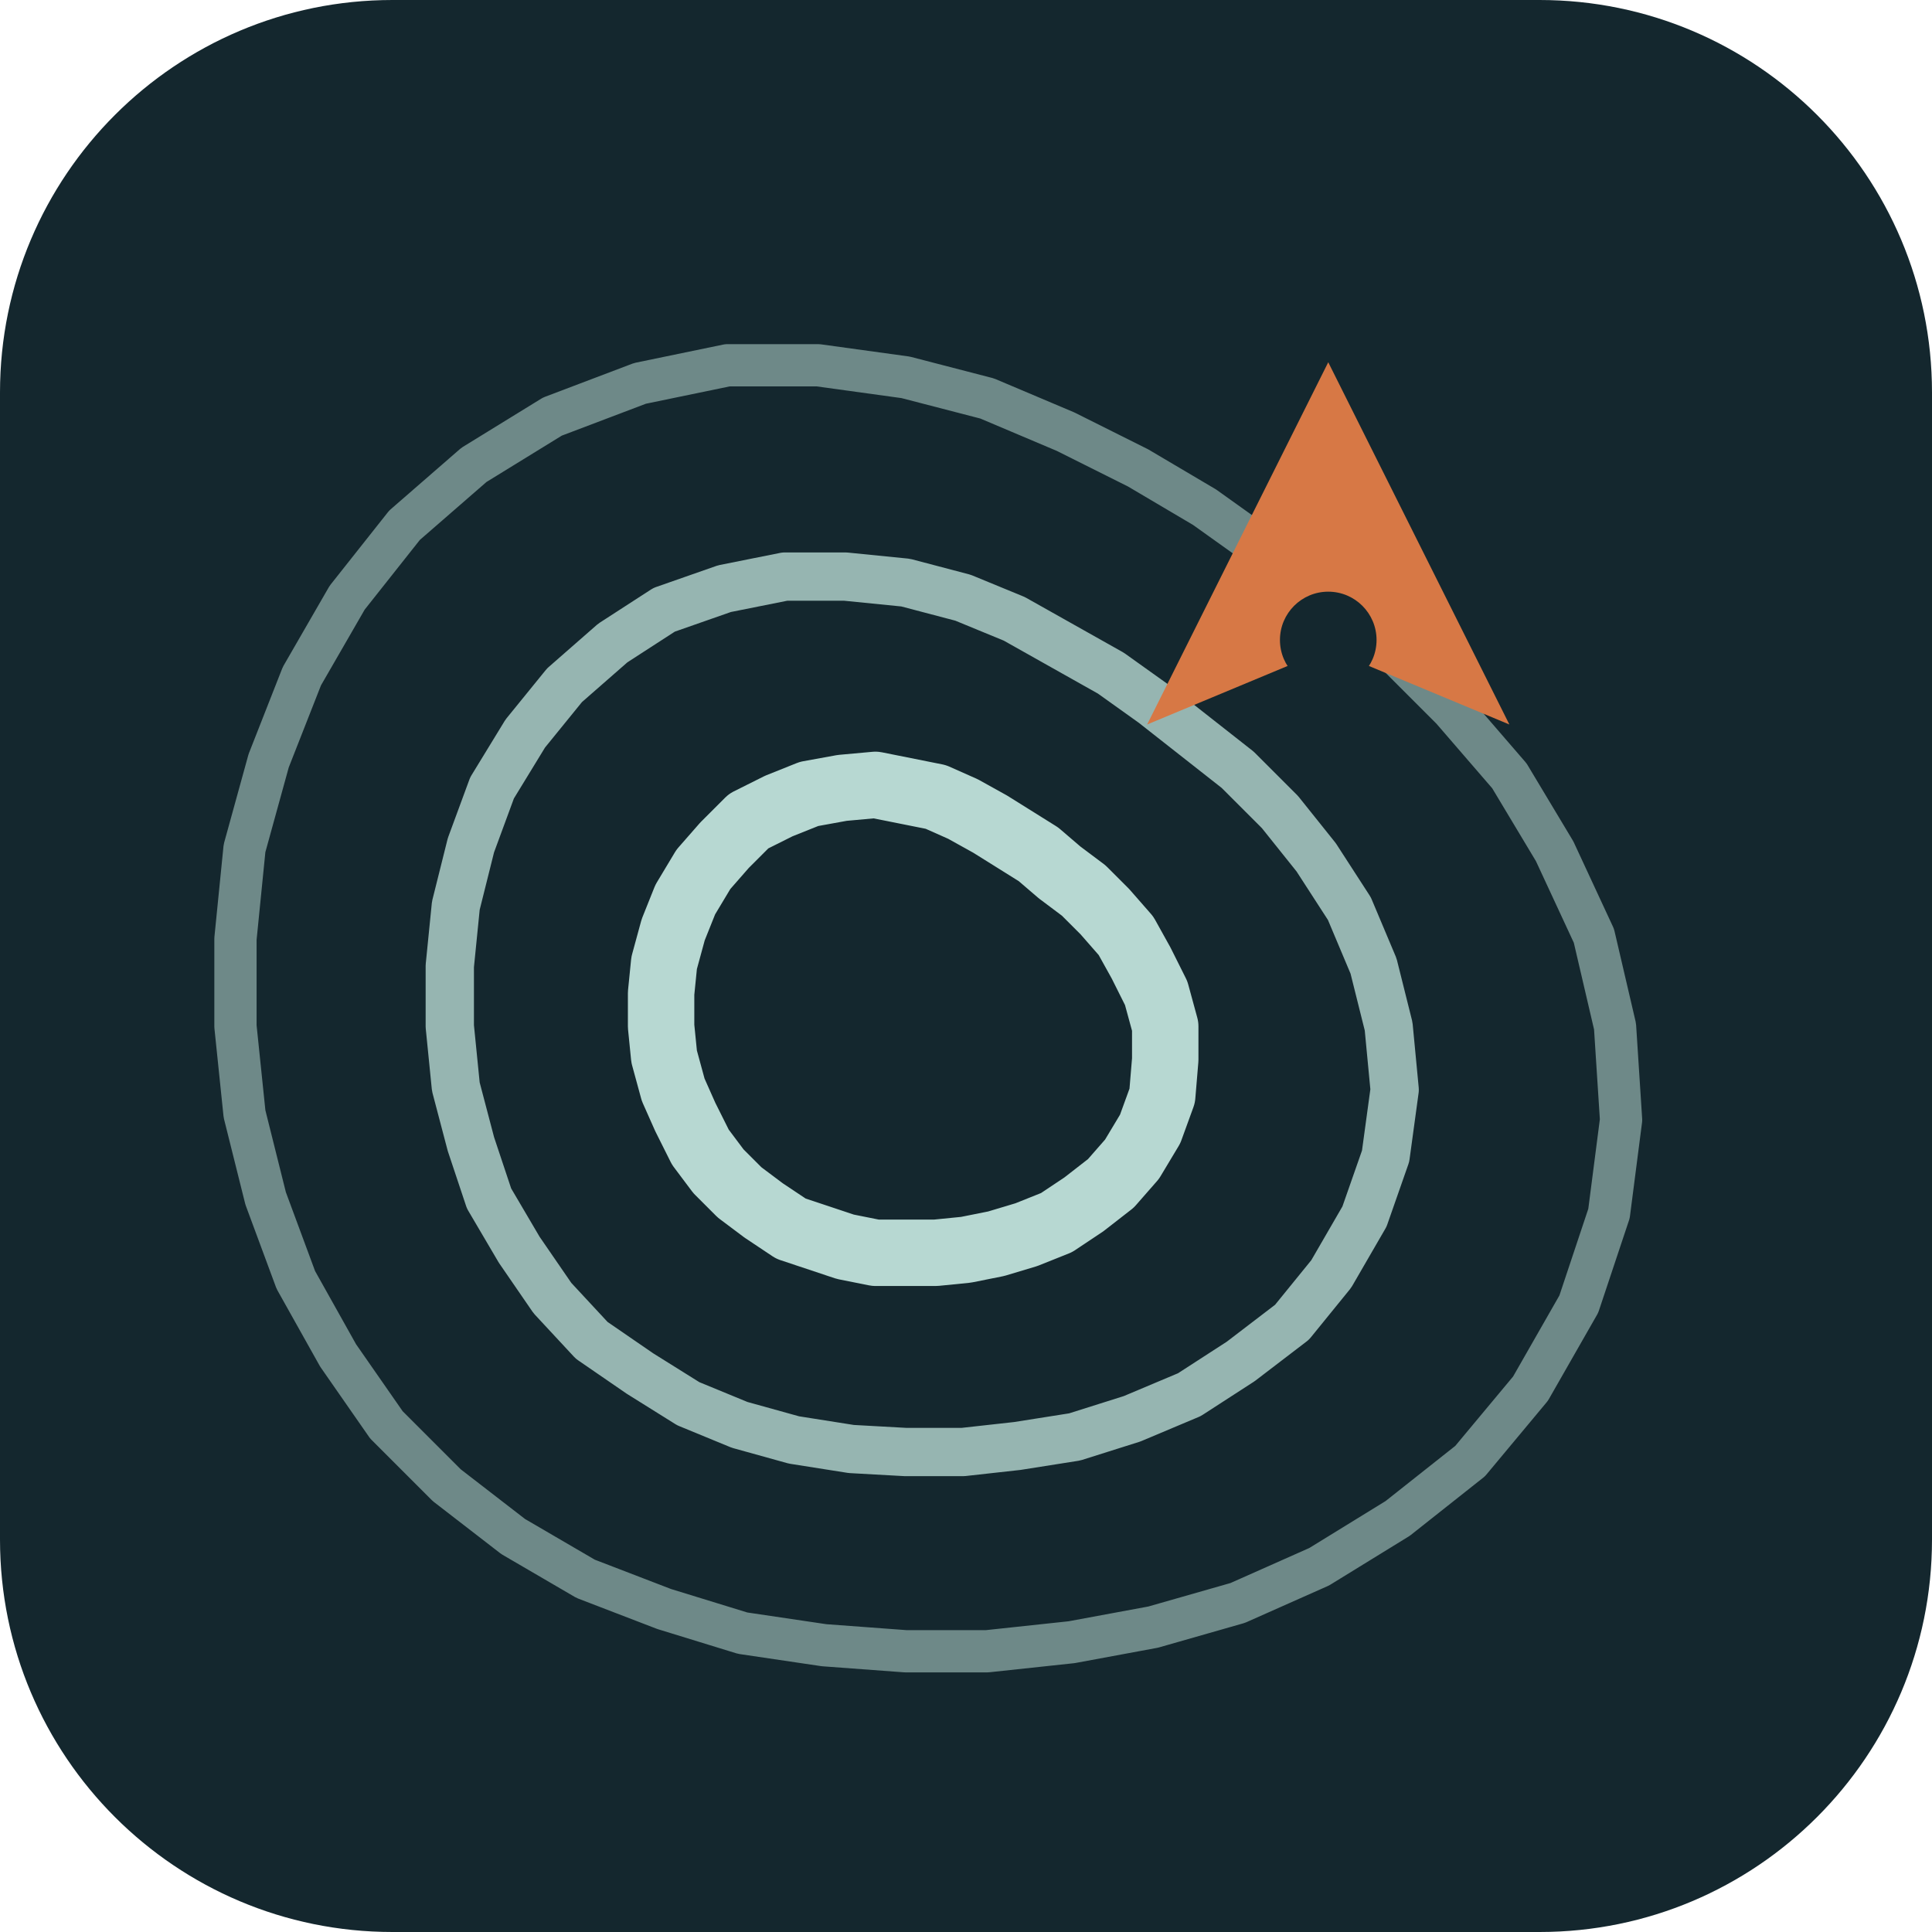
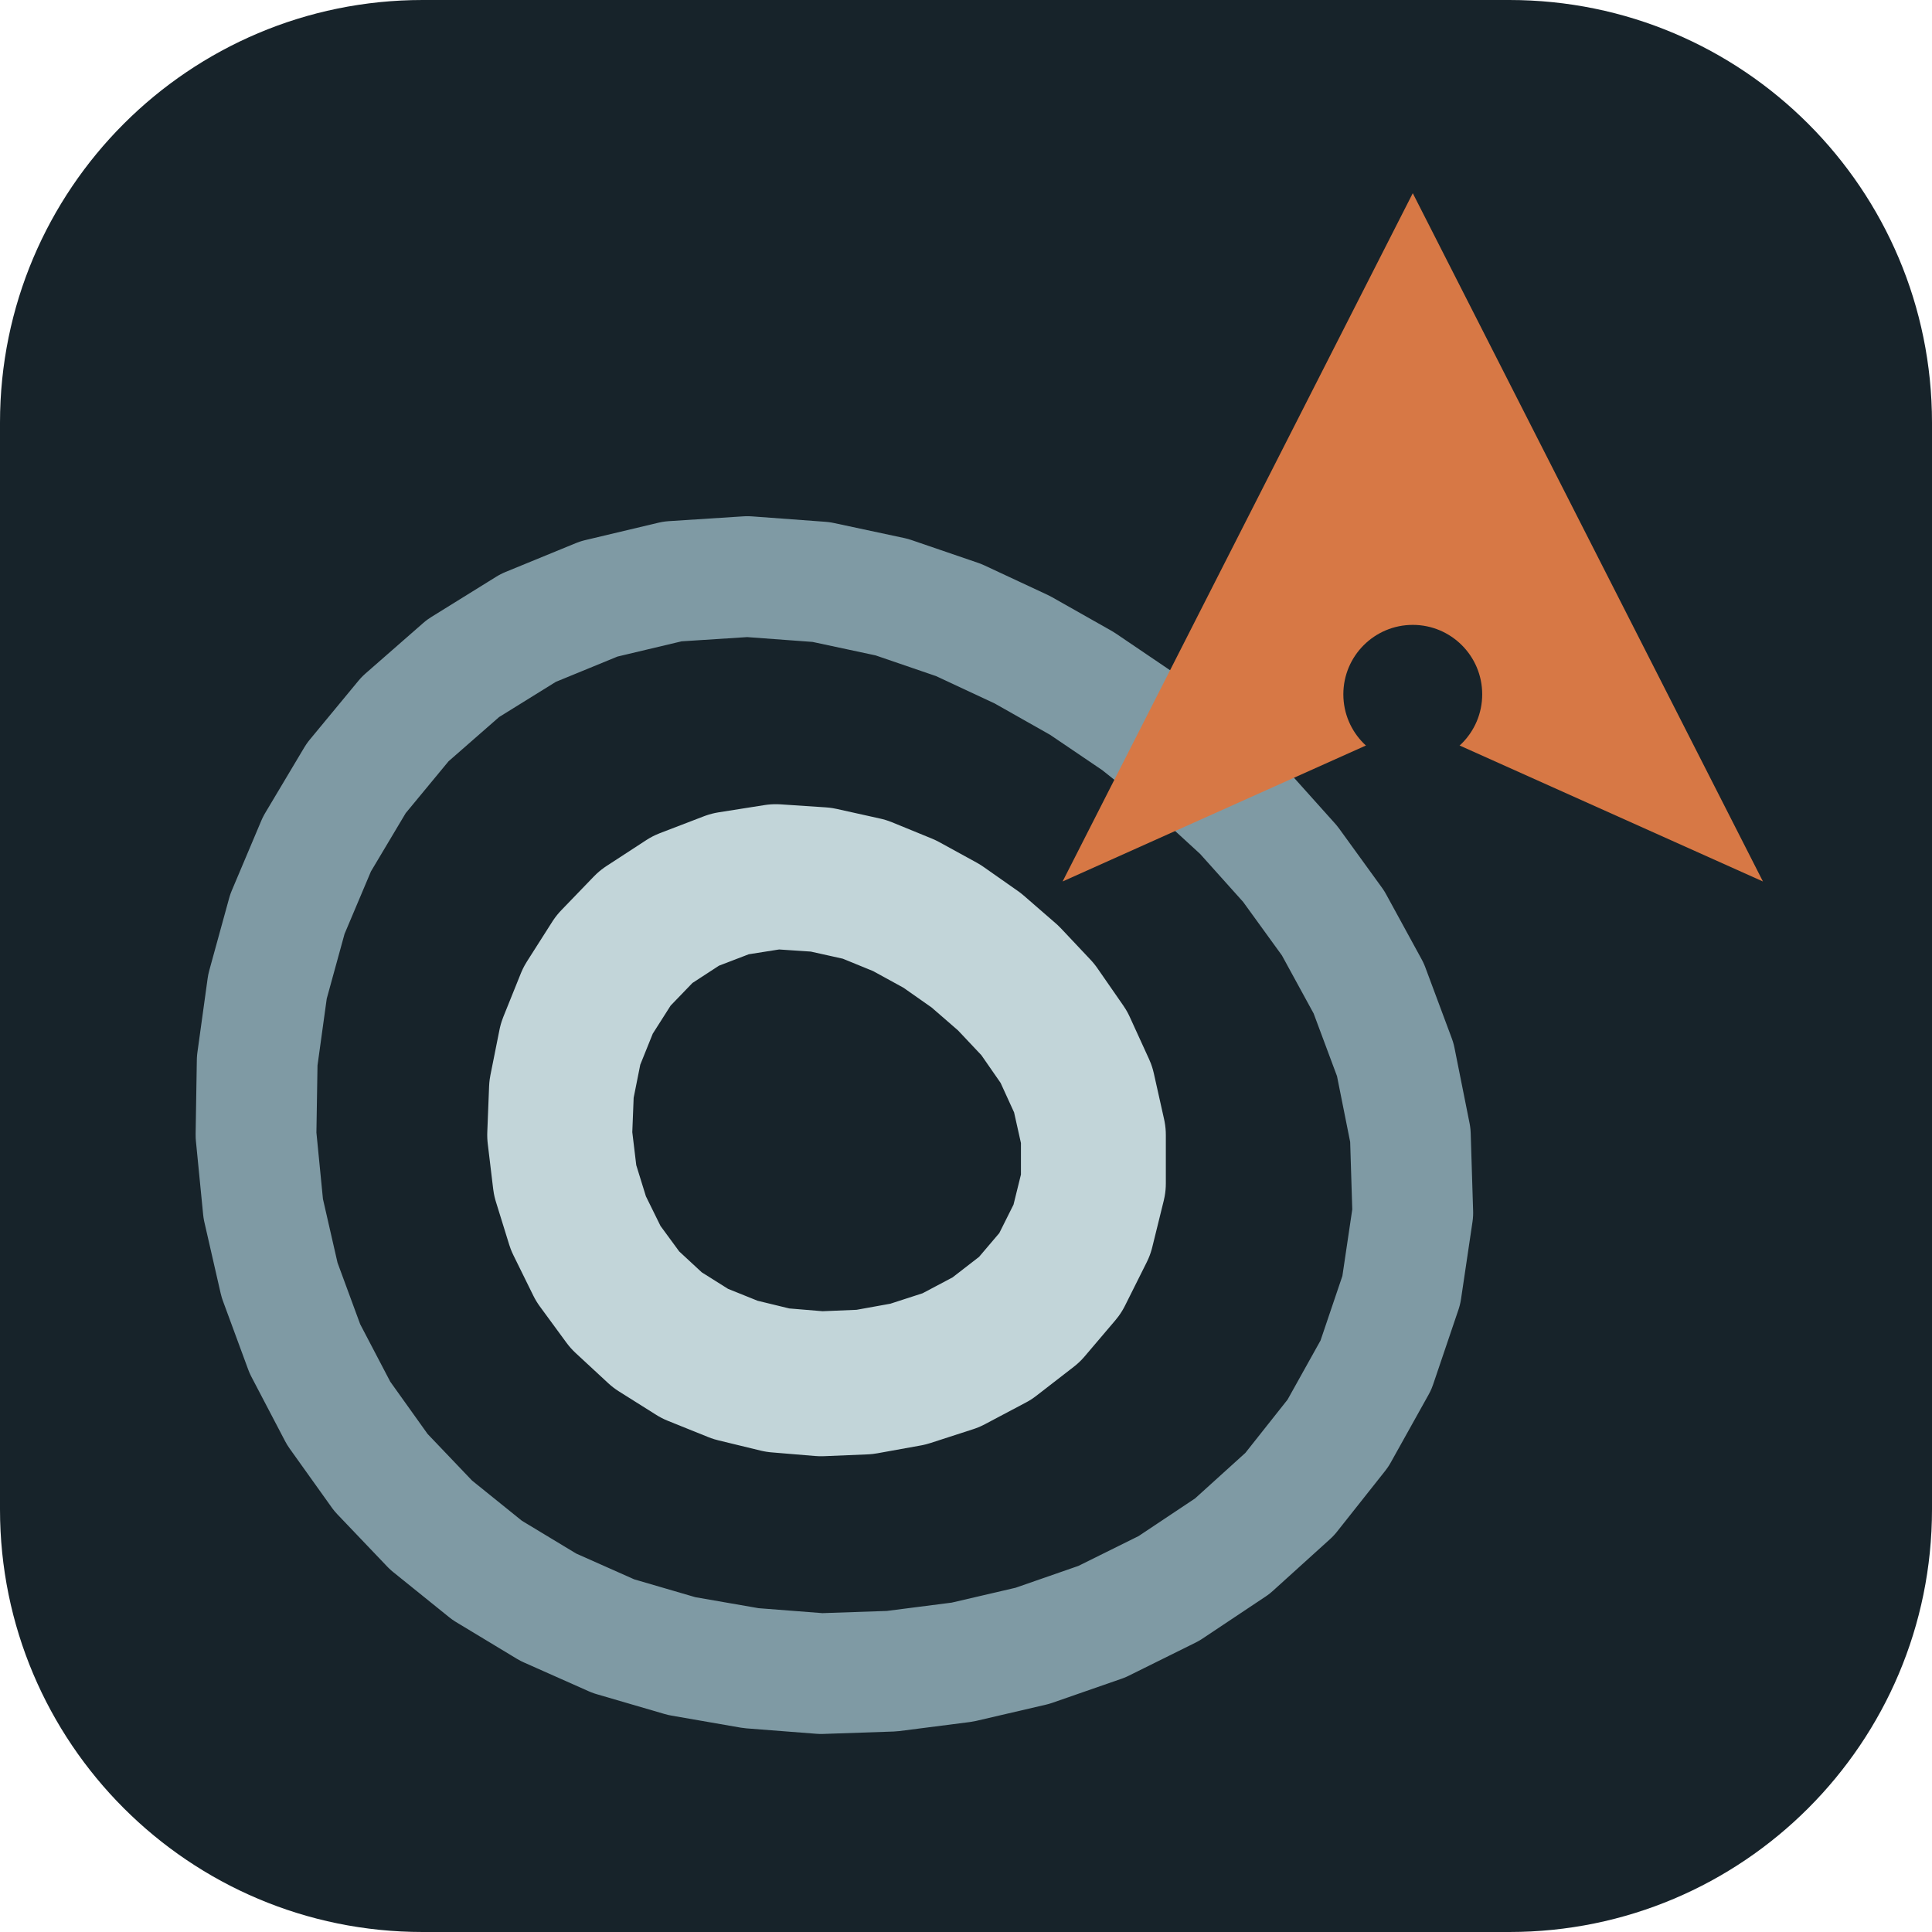
- <svg xmlns="http://www.w3.org/2000/svg" viewBox="0 0 64 64" width="64" height="64">
-   <rect width="64" height="64" rx="13" fill="#14272E" />
-   <g fill="none" stroke-linejoin="round">
-     <path d="M38.6 34.0 L38.6 35.1 L38.5 36.3 L38.1 37.4 L37.5 38.4 L36.8 39.2 L35.9 39.9 L35.0 40.5 L34.0 40.9 L33.0 41.2 L32.0 41.4 L31.0 41.5 L30.0 41.5 L29.0 41.5 L28.0 41.3 L27.1 41.0 L26.2 40.7 L25.3 40.1 L24.5 39.5 L23.8 38.8 L23.2 38.0 L22.7 37.0 L22.3 36.1 L22.0 35.0 L21.9 34.0 L21.9 32.9 L22.0 31.9 L22.3 30.8 L22.7 29.8 L23.3 28.8 L24.0 28.0 L24.8 27.2 L25.8 26.7 L26.8 26.3 L27.9 26.1 L29.0 26.0 L30.0 26.2 L31.0 26.4 L31.9 26.8 L32.8 27.3 L33.6 27.8 L34.4 28.3 L35.1 28.9 L35.9 29.5 L36.6 30.2 L37.3 31.0 L37.8 31.9 L38.3 32.9 Z" stroke="#B7D8D2" stroke-width="2.2" stroke-opacity="1" />
-     <path d="M46.0 34.0 L46.2 36.1 L45.9 38.3 L45.2 40.3 L44.1 42.2 L42.8 43.8 L41.1 45.1 L39.4 46.2 L37.5 47.0 L35.6 47.6 L33.7 47.9 L31.9 48.1 L30.0 48.1 L28.2 48.0 L26.3 47.7 L24.5 47.2 L22.8 46.5 L21.2 45.5 L19.6 44.4 L18.3 43.0 L17.2 41.4 L16.2 39.7 L15.6 37.9 L15.1 36.0 L14.9 34.0 L14.9 32.0 L15.1 30.0 L15.6 28.0 L16.3 26.1 L17.4 24.3 L18.7 22.7 L20.3 21.3 L22.0 20.2 L24.0 19.5 L26.0 19.1 L28.0 19.1 L30.0 19.3 L31.9 19.8 L33.6 20.5 L35.2 21.4 L36.8 22.3 L38.2 23.3 L39.6 24.4 L41.0 25.5 L42.4 26.9 L43.6 28.4 L44.7 30.1 L45.5 32.0 Z" stroke="#B7D8D2" stroke-width="1.6" stroke-opacity="0.8" />
-     <path d="M53.5 34.0 L53.7 37.1 L53.3 40.2 L52.3 43.2 L50.7 46.0 L48.7 48.4 L46.3 50.3 L43.7 51.9 L41.0 53.1 L38.2 53.9 L35.5 54.4 L32.7 54.7 L30.0 54.7 L27.3 54.5 L24.6 54.1 L22.0 53.3 L19.4 52.3 L17.0 50.9 L14.8 49.2 L12.8 47.2 L11.2 44.9 L9.8 42.4 L8.8 39.7 L8.1 36.9 L7.8 34.0 L7.8 31.1 L8.1 28.1 L8.9 25.2 L10.0 22.4 L11.5 19.8 L13.4 17.4 L15.7 15.4 L18.3 13.8 L21.2 12.7 L24.1 12.1 L27.1 12.1 L30.0 12.5 L32.7 13.2 L35.3 14.3 L37.7 15.5 L39.9 16.8 L42.0 18.3 L44.1 19.9 L46.2 21.6 L48.1 23.5 L50.0 25.7 L51.5 28.2 L52.8 31.0 Z" stroke="#B7D8D2" stroke-width="1.4" stroke-opacity="0.55" />
-   </g>
-   <path d="M44 12 L50 24 L44 21.5 L38 24 Z" fill="#D77845" />
-   <circle cx="44" cy="21.2" r="1.6" fill="#14272E" />
+ <svg xmlns="http://www.w3.org/2000/svg" width="32" height="32" viewBox="0 0 32 32">
+   <rect width="32" height="32" rx="7" fill="#17232A" />
+   <path d="M23.36 18.80 L23.40 20.09 L23.21 21.37 L22.79 22.61 L22.16 23.74 L21.36 24.75 L20.41 25.61 L19.36 26.31 L18.25 26.86 L17.10 27.26 L15.94 27.53 L14.77 27.68 L13.60 27.72 L12.44 27.63 L11.29 27.43 L10.16 27.10 L9.08 26.62 L8.07 26.01 L7.14 25.26 L6.31 24.39 L5.61 23.41 L5.05 22.34 L4.63 21.20 L4.36 20.02 L4.24 18.80 L4.26 17.57 L4.43 16.34 L4.76 15.14 L5.25 13.98 L5.90 12.89 L6.71 11.91 L7.67 11.07 L8.75 10.40 L9.92 9.92 L11.14 9.63 L12.38 9.55 L13.60 9.64 L14.77 9.89 L15.88 10.27 L16.93 10.76 L17.92 11.32 L18.85 11.95 L19.74 12.66 L20.59 13.44 L21.37 14.31 L22.08 15.29 L22.67 16.37 L23.11 17.55 Z" fill="none" stroke="#7F9AA4" stroke-width="2.0" stroke-linejoin="round" />
+   <path d="M18.11 18.80 L18.11 19.60 L17.92 20.37 L17.56 21.09 L17.05 21.69 L16.43 22.17 L15.75 22.53 L15.04 22.76 L14.32 22.89 L13.60 22.92 L12.88 22.86 L12.18 22.69 L11.51 22.42 L10.89 22.03 L10.35 21.53 L9.91 20.93 L9.58 20.26 L9.36 19.55 L9.27 18.80 L9.30 18.04 L9.45 17.29 L9.74 16.57 L10.16 15.91 L10.70 15.35 L11.36 14.92 L12.09 14.64 L12.85 14.52 L13.60 14.57 L14.32 14.73 L14.98 15.00 L15.60 15.34 L16.17 15.74 L16.70 16.20 L17.19 16.72 L17.62 17.34 L17.94 18.04 Z" fill="none" stroke="#C2D5D9" stroke-width="2.4" stroke-linejoin="round" />
+   <path d="M23.40 3.20 L29.20 14.60 L23.40 12.00 L17.60 14.60 Z" fill="#D77845" />
+   <circle cx="23.4" cy="11.5" r="1.15" fill="#17232A" />
</svg>
